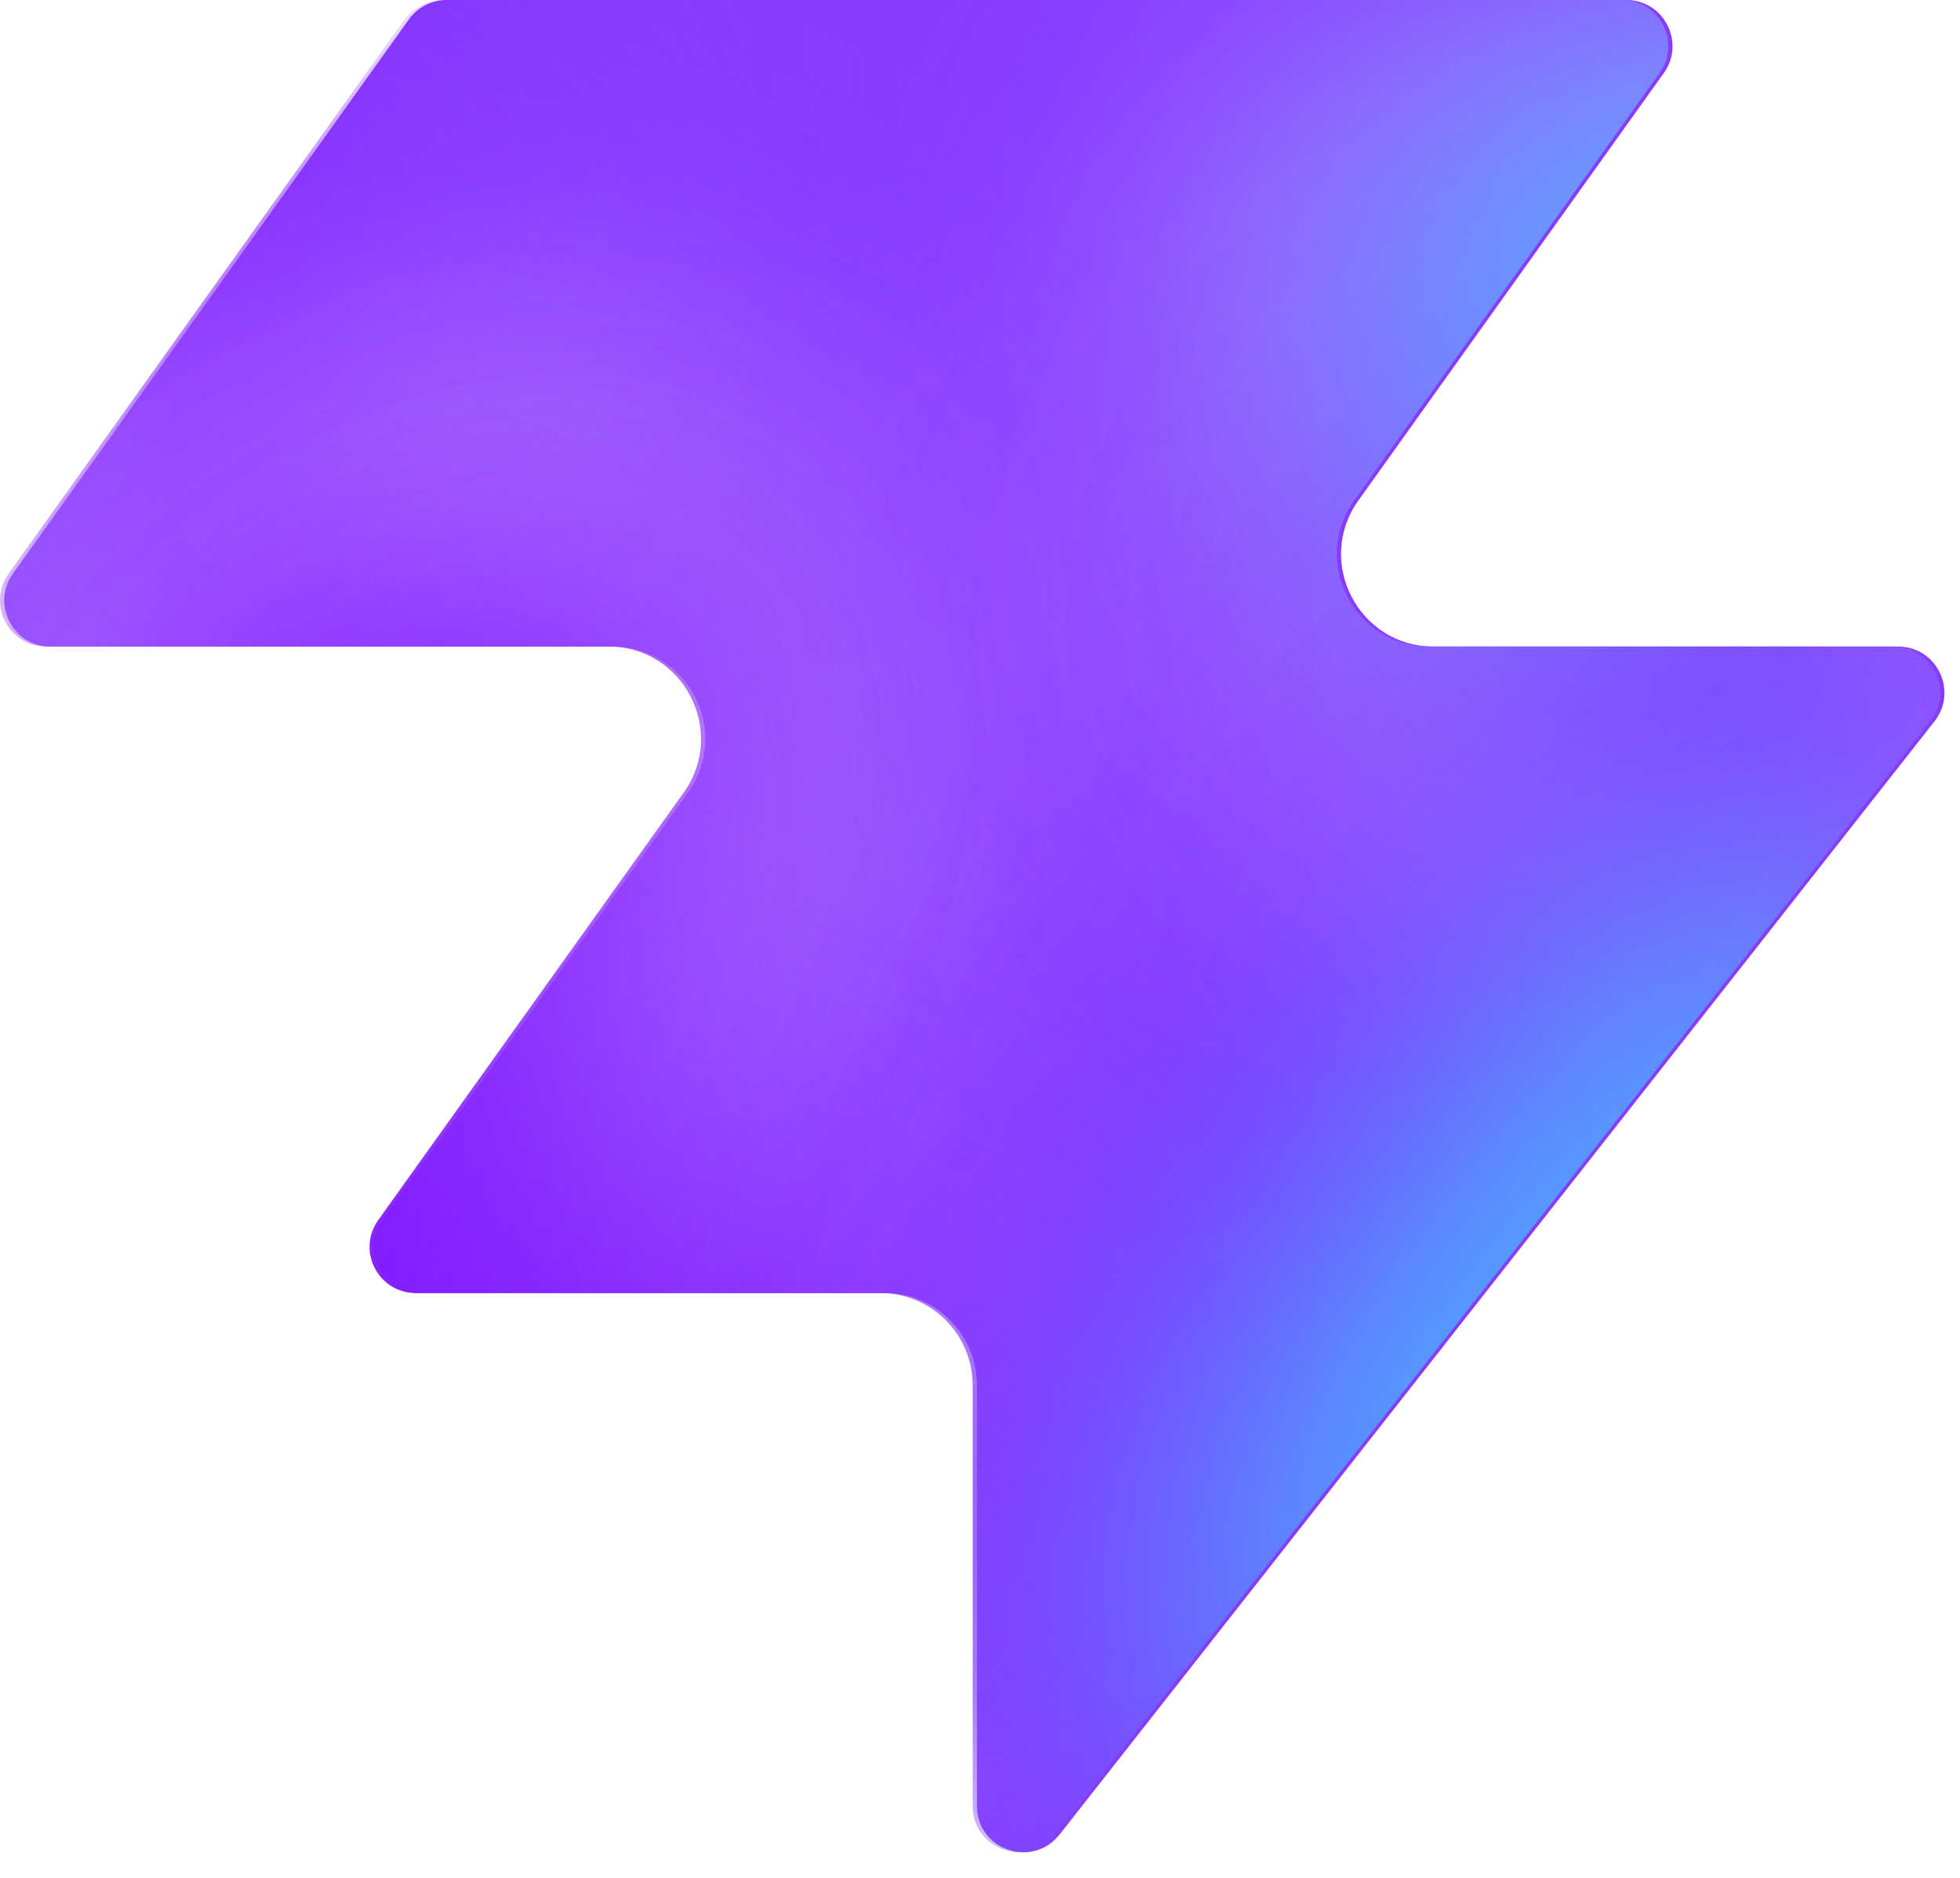
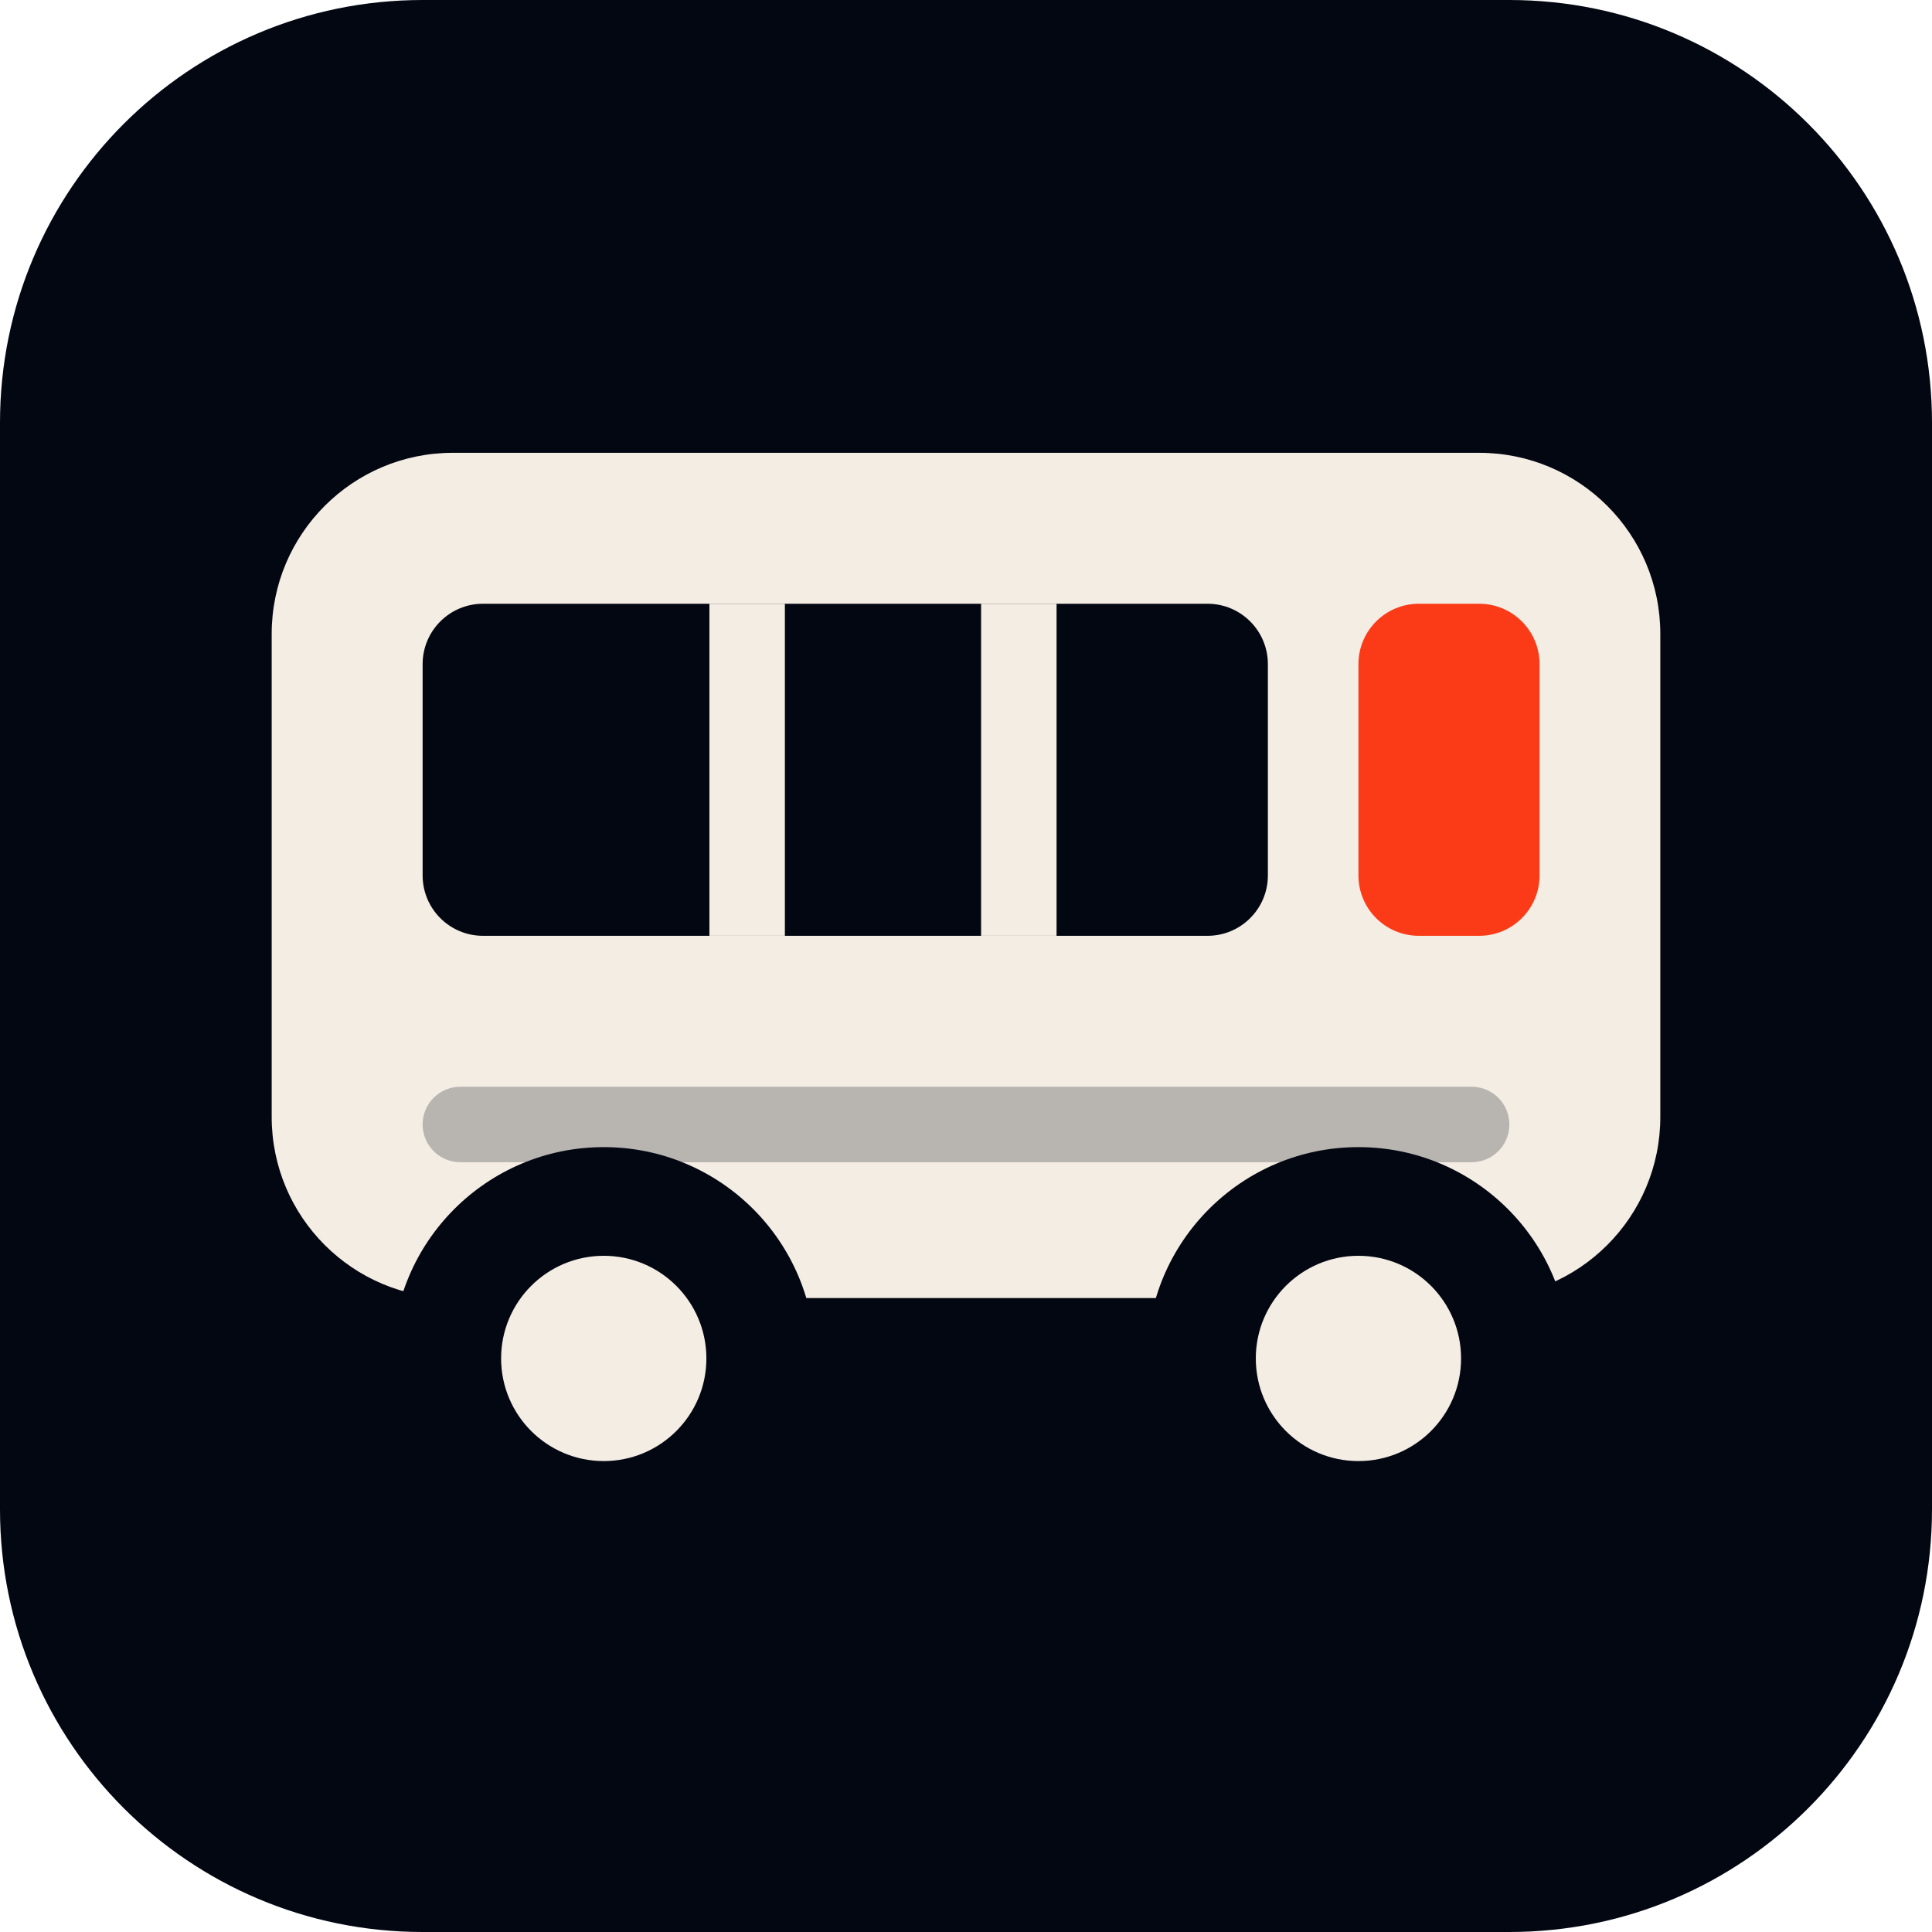
- <svg xmlns="http://www.w3.org/2000/svg" width="48" height="46" fill="none" viewBox="0 0 48 46">
-   <path fill="#863bff" d="M25.946 44.938c-.664.845-2.021.375-2.021-.698V33.937a2.26 2.26 0 0 0-2.262-2.262H10.287c-.92 0-1.456-1.04-.92-1.788l7.48-10.471c1.07-1.497 0-3.578-1.842-3.578H1.237c-.92 0-1.456-1.04-.92-1.788L10.013.474c.214-.297.556-.474.92-.474h28.894c.92 0 1.456 1.04.92 1.788l-7.48 10.471c-1.07 1.498 0 3.579 1.842 3.579h11.377c.943 0 1.473 1.088.89 1.83L25.947 44.94z" style="fill:#863bff;fill:color(display-p3 .525 .23 1);fill-opacity:1" />
-   <mask id="a" width="48" height="46" x="0" y="0" maskUnits="userSpaceOnUse" style="mask-type:alpha">
-     <path fill="#000" d="M25.842 44.938c-.664.844-2.021.375-2.021-.698V33.937a2.26 2.26 0 0 0-2.262-2.262H10.183c-.92 0-1.456-1.04-.92-1.788l7.48-10.471c1.07-1.498 0-3.579-1.842-3.579H1.133c-.92 0-1.456-1.04-.92-1.787L9.91.473c.214-.297.556-.474.92-.474h28.894c.92 0 1.456 1.04.92 1.788l-7.48 10.471c-1.07 1.498 0 3.578 1.842 3.578h11.377c.943 0 1.473 1.088.89 1.832L25.843 44.94z" style="fill:#000;fill-opacity:1" />
-   </mask>
-   <g mask="url(#a)">
-     <g filter="url(#b)">
-       <ellipse cx="5.508" cy="14.704" fill="#ede6ff" rx="5.508" ry="14.704" style="fill:#ede6ff;fill:color(display-p3 .927 .903 1);fill-opacity:1" transform="matrix(.00324 1 1 -.00324 -4.47 31.516)" />
-     </g>
-     <g filter="url(#c)">
-       <ellipse cx="10.399" cy="29.851" fill="#ede6ff" rx="10.399" ry="29.851" style="fill:#ede6ff;fill:color(display-p3 .927 .903 1);fill-opacity:1" transform="matrix(.00324 1 1 -.00324 -39.328 7.883)" />
-     </g>
-     <g filter="url(#d)">
-       <ellipse cx="5.508" cy="30.487" fill="#7e14ff" rx="5.508" ry="30.487" style="fill:#7e14ff;fill:color(display-p3 .492 .077 1);fill-opacity:1" transform="rotate(89.814 -25.913 -14.639)scale(1 -1)" />
-     </g>
-     <g filter="url(#e)">
-       <ellipse cx="5.508" cy="30.599" fill="#7e14ff" rx="5.508" ry="30.599" style="fill:#7e14ff;fill:color(display-p3 .492 .077 1);fill-opacity:1" transform="rotate(89.814 -32.644 -3.334)scale(1 -1)" />
-     </g>
-     <g filter="url(#f)">
-       <ellipse cx="5.508" cy="30.599" fill="#7e14ff" rx="5.508" ry="30.599" style="fill:#7e14ff;fill:color(display-p3 .492 .077 1);fill-opacity:1" transform="matrix(.00324 1 1 -.00324 -34.34 30.47)" />
-     </g>
-     <g filter="url(#g)">
-       <ellipse cx="14.072" cy="22.078" fill="#ede6ff" rx="14.072" ry="22.078" style="fill:#ede6ff;fill:color(display-p3 .927 .903 1);fill-opacity:1" transform="rotate(93.35 24.506 48.493)scale(-1 1)" />
-     </g>
-     <g filter="url(#h)">
-       <ellipse cx="3.47" cy="21.501" fill="#7e14ff" rx="3.47" ry="21.501" style="fill:#7e14ff;fill:color(display-p3 .492 .077 1);fill-opacity:1" transform="rotate(89.009 28.708 47.59)scale(-1 1)" />
-     </g>
-     <g filter="url(#i)">
-       <ellipse cx="3.47" cy="21.501" fill="#7e14ff" rx="3.47" ry="21.501" style="fill:#7e14ff;fill:color(display-p3 .492 .077 1);fill-opacity:1" transform="rotate(89.009 28.708 47.59)scale(-1 1)" />
-     </g>
-     <g filter="url(#j)">
-       <ellipse cx=".387" cy="8.972" fill="#7e14ff" rx="4.407" ry="29.108" style="fill:#7e14ff;fill:color(display-p3 .492 .077 1);fill-opacity:1" transform="rotate(39.51 .387 8.972)" />
-     </g>
-     <g filter="url(#k)">
-       <ellipse cx="47.523" cy="-6.092" fill="#7e14ff" rx="4.407" ry="29.108" style="fill:#7e14ff;fill:color(display-p3 .492 .077 1);fill-opacity:1" transform="rotate(37.892 47.523 -6.092)" />
-     </g>
-     <g filter="url(#l)">
-       <ellipse cx="41.412" cy="6.333" fill="#47bfff" rx="5.971" ry="9.665" style="fill:#47bfff;fill:color(display-p3 .28 .748 1);fill-opacity:1" transform="rotate(37.892 41.412 6.333)" />
-     </g>
-     <g filter="url(#m)">
-       <ellipse cx="-1.879" cy="38.332" fill="#7e14ff" rx="4.407" ry="29.108" style="fill:#7e14ff;fill:color(display-p3 .492 .077 1);fill-opacity:1" transform="rotate(37.892 -1.88 38.332)" />
-     </g>
-     <g filter="url(#n)">
-       <ellipse cx="-1.879" cy="38.332" fill="#7e14ff" rx="4.407" ry="29.108" style="fill:#7e14ff;fill:color(display-p3 .492 .077 1);fill-opacity:1" transform="rotate(37.892 -1.88 38.332)" />
-     </g>
-     <g filter="url(#o)">
-       <ellipse cx="35.651" cy="29.907" fill="#7e14ff" rx="4.407" ry="29.108" style="fill:#7e14ff;fill:color(display-p3 .492 .077 1);fill-opacity:1" transform="rotate(37.892 35.651 29.907)" />
-     </g>
-     <g filter="url(#p)">
-       <ellipse cx="38.418" cy="32.4" fill="#47bfff" rx="5.971" ry="15.297" style="fill:#47bfff;fill:color(display-p3 .28 .748 1);fill-opacity:1" transform="rotate(37.892 38.418 32.4)" />
-     </g>
-   </g>
-   <defs>
-     <filter id="b" width="60.045" height="41.654" x="-19.77" y="16.149" color-interpolation-filters="sRGB" filterUnits="userSpaceOnUse">
-       <feFlood flood-opacity="0" result="BackgroundImageFix" />
-       <feBlend in="SourceGraphic" in2="BackgroundImageFix" result="shape" />
-       <feGaussianBlur result="effect1_foregroundBlur_2002_17158" stdDeviation="7.659" />
-     </filter>
-     <filter id="c" width="90.34" height="51.437" x="-54.613" y="-7.533" color-interpolation-filters="sRGB" filterUnits="userSpaceOnUse">
-       <feFlood flood-opacity="0" result="BackgroundImageFix" />
-       <feBlend in="SourceGraphic" in2="BackgroundImageFix" result="shape" />
-       <feGaussianBlur result="effect1_foregroundBlur_2002_17158" stdDeviation="7.659" />
-     </filter>
-     <filter id="d" width="79.355" height="29.4" x="-49.64" y="2.03" color-interpolation-filters="sRGB" filterUnits="userSpaceOnUse">
-       <feFlood flood-opacity="0" result="BackgroundImageFix" />
-       <feBlend in="SourceGraphic" in2="BackgroundImageFix" result="shape" />
-       <feGaussianBlur result="effect1_foregroundBlur_2002_17158" stdDeviation="4.596" />
-     </filter>
-     <filter id="e" width="79.579" height="29.4" x="-45.045" y="20.029" color-interpolation-filters="sRGB" filterUnits="userSpaceOnUse">
-       <feFlood flood-opacity="0" result="BackgroundImageFix" />
-       <feBlend in="SourceGraphic" in2="BackgroundImageFix" result="shape" />
-       <feGaussianBlur result="effect1_foregroundBlur_2002_17158" stdDeviation="4.596" />
-     </filter>
-     <filter id="f" width="79.579" height="29.4" x="-43.513" y="21.178" color-interpolation-filters="sRGB" filterUnits="userSpaceOnUse">
-       <feFlood flood-opacity="0" result="BackgroundImageFix" />
-       <feBlend in="SourceGraphic" in2="BackgroundImageFix" result="shape" />
-       <feGaussianBlur result="effect1_foregroundBlur_2002_17158" stdDeviation="4.596" />
-     </filter>
-     <filter id="g" width="74.749" height="58.852" x="15.756" y="-17.901" color-interpolation-filters="sRGB" filterUnits="userSpaceOnUse">
-       <feFlood flood-opacity="0" result="BackgroundImageFix" />
-       <feBlend in="SourceGraphic" in2="BackgroundImageFix" result="shape" />
-       <feGaussianBlur result="effect1_foregroundBlur_2002_17158" stdDeviation="7.659" />
-     </filter>
-     <filter id="h" width="61.377" height="25.362" x="23.548" y="2.284" color-interpolation-filters="sRGB" filterUnits="userSpaceOnUse">
-       <feFlood flood-opacity="0" result="BackgroundImageFix" />
-       <feBlend in="SourceGraphic" in2="BackgroundImageFix" result="shape" />
-       <feGaussianBlur result="effect1_foregroundBlur_2002_17158" stdDeviation="4.596" />
-     </filter>
-     <filter id="i" width="61.377" height="25.362" x="23.548" y="2.284" color-interpolation-filters="sRGB" filterUnits="userSpaceOnUse">
-       <feFlood flood-opacity="0" result="BackgroundImageFix" />
-       <feBlend in="SourceGraphic" in2="BackgroundImageFix" result="shape" />
-       <feGaussianBlur result="effect1_foregroundBlur_2002_17158" stdDeviation="4.596" />
-     </filter>
-     <filter id="j" width="56.045" height="63.649" x="-27.636" y="-22.853" color-interpolation-filters="sRGB" filterUnits="userSpaceOnUse">
-       <feFlood flood-opacity="0" result="BackgroundImageFix" />
-       <feBlend in="SourceGraphic" in2="BackgroundImageFix" result="shape" />
-       <feGaussianBlur result="effect1_foregroundBlur_2002_17158" stdDeviation="4.596" />
-     </filter>
-     <filter id="k" width="54.814" height="64.646" x="20.116" y="-38.415" color-interpolation-filters="sRGB" filterUnits="userSpaceOnUse">
-       <feFlood flood-opacity="0" result="BackgroundImageFix" />
-       <feBlend in="SourceGraphic" in2="BackgroundImageFix" result="shape" />
-       <feGaussianBlur result="effect1_foregroundBlur_2002_17158" stdDeviation="4.596" />
-     </filter>
-     <filter id="l" width="33.541" height="35.313" x="24.641" y="-11.323" color-interpolation-filters="sRGB" filterUnits="userSpaceOnUse">
-       <feFlood flood-opacity="0" result="BackgroundImageFix" />
-       <feBlend in="SourceGraphic" in2="BackgroundImageFix" result="shape" />
-       <feGaussianBlur result="effect1_foregroundBlur_2002_17158" stdDeviation="4.596" />
-     </filter>
-     <filter id="m" width="54.814" height="64.646" x="-29.286" y="6.009" color-interpolation-filters="sRGB" filterUnits="userSpaceOnUse">
-       <feFlood flood-opacity="0" result="BackgroundImageFix" />
-       <feBlend in="SourceGraphic" in2="BackgroundImageFix" result="shape" />
-       <feGaussianBlur result="effect1_foregroundBlur_2002_17158" stdDeviation="4.596" />
-     </filter>
-     <filter id="n" width="54.814" height="64.646" x="-29.286" y="6.009" color-interpolation-filters="sRGB" filterUnits="userSpaceOnUse">
-       <feFlood flood-opacity="0" result="BackgroundImageFix" />
-       <feBlend in="SourceGraphic" in2="BackgroundImageFix" result="shape" />
-       <feGaussianBlur result="effect1_foregroundBlur_2002_17158" stdDeviation="4.596" />
-     </filter>
-     <filter id="o" width="54.814" height="64.646" x="8.244" y="-2.416" color-interpolation-filters="sRGB" filterUnits="userSpaceOnUse">
-       <feFlood flood-opacity="0" result="BackgroundImageFix" />
-       <feBlend in="SourceGraphic" in2="BackgroundImageFix" result="shape" />
-       <feGaussianBlur result="effect1_foregroundBlur_2002_17158" stdDeviation="4.596" />
-     </filter>
-     <filter id="p" width="39.409" height="43.623" x="18.713" y="10.588" color-interpolation-filters="sRGB" filterUnits="userSpaceOnUse">
-       <feFlood flood-opacity="0" result="BackgroundImageFix" />
-       <feBlend in="SourceGraphic" in2="BackgroundImageFix" result="shape" />
-       <feGaussianBlur result="effect1_foregroundBlur_2002_17158" stdDeviation="4.596" />
-     </filter>
-   </defs>
+ <svg xmlns="http://www.w3.org/2000/svg" viewBox="0 0 64 64" role="img" aria-label="V3 Transport">
+   <rect width="64" height="64" rx="14" fill="#030712" />
+   <rect x="9" y="15" width="46" height="28" rx="6" fill="#F4EDE4" />
+   <rect x="14" y="20" width="28" height="11" rx="2" fill="#030712" />
+   <rect x="23.5" y="20" width="2.5" height="11" fill="#F4EDE4" />
+   <rect x="32.5" y="20" width="2.5" height="11" fill="#F4EDE4" />
+   <rect x="45" y="20" width="6" height="11" rx="2" fill="#FB3B17" />
+   <rect x="14" y="36" width="36" height="2.5" rx="1.25" fill="#030712" opacity="0.25" />
+   <circle cx="20" cy="45" r="7" fill="#030712" />
+   <circle cx="20" cy="45" r="3.4" fill="#F4EDE4" />
+   <circle cx="45" cy="45" r="7" fill="#030712" />
+   <circle cx="45" cy="45" r="3.4" fill="#F4EDE4" />
</svg>
